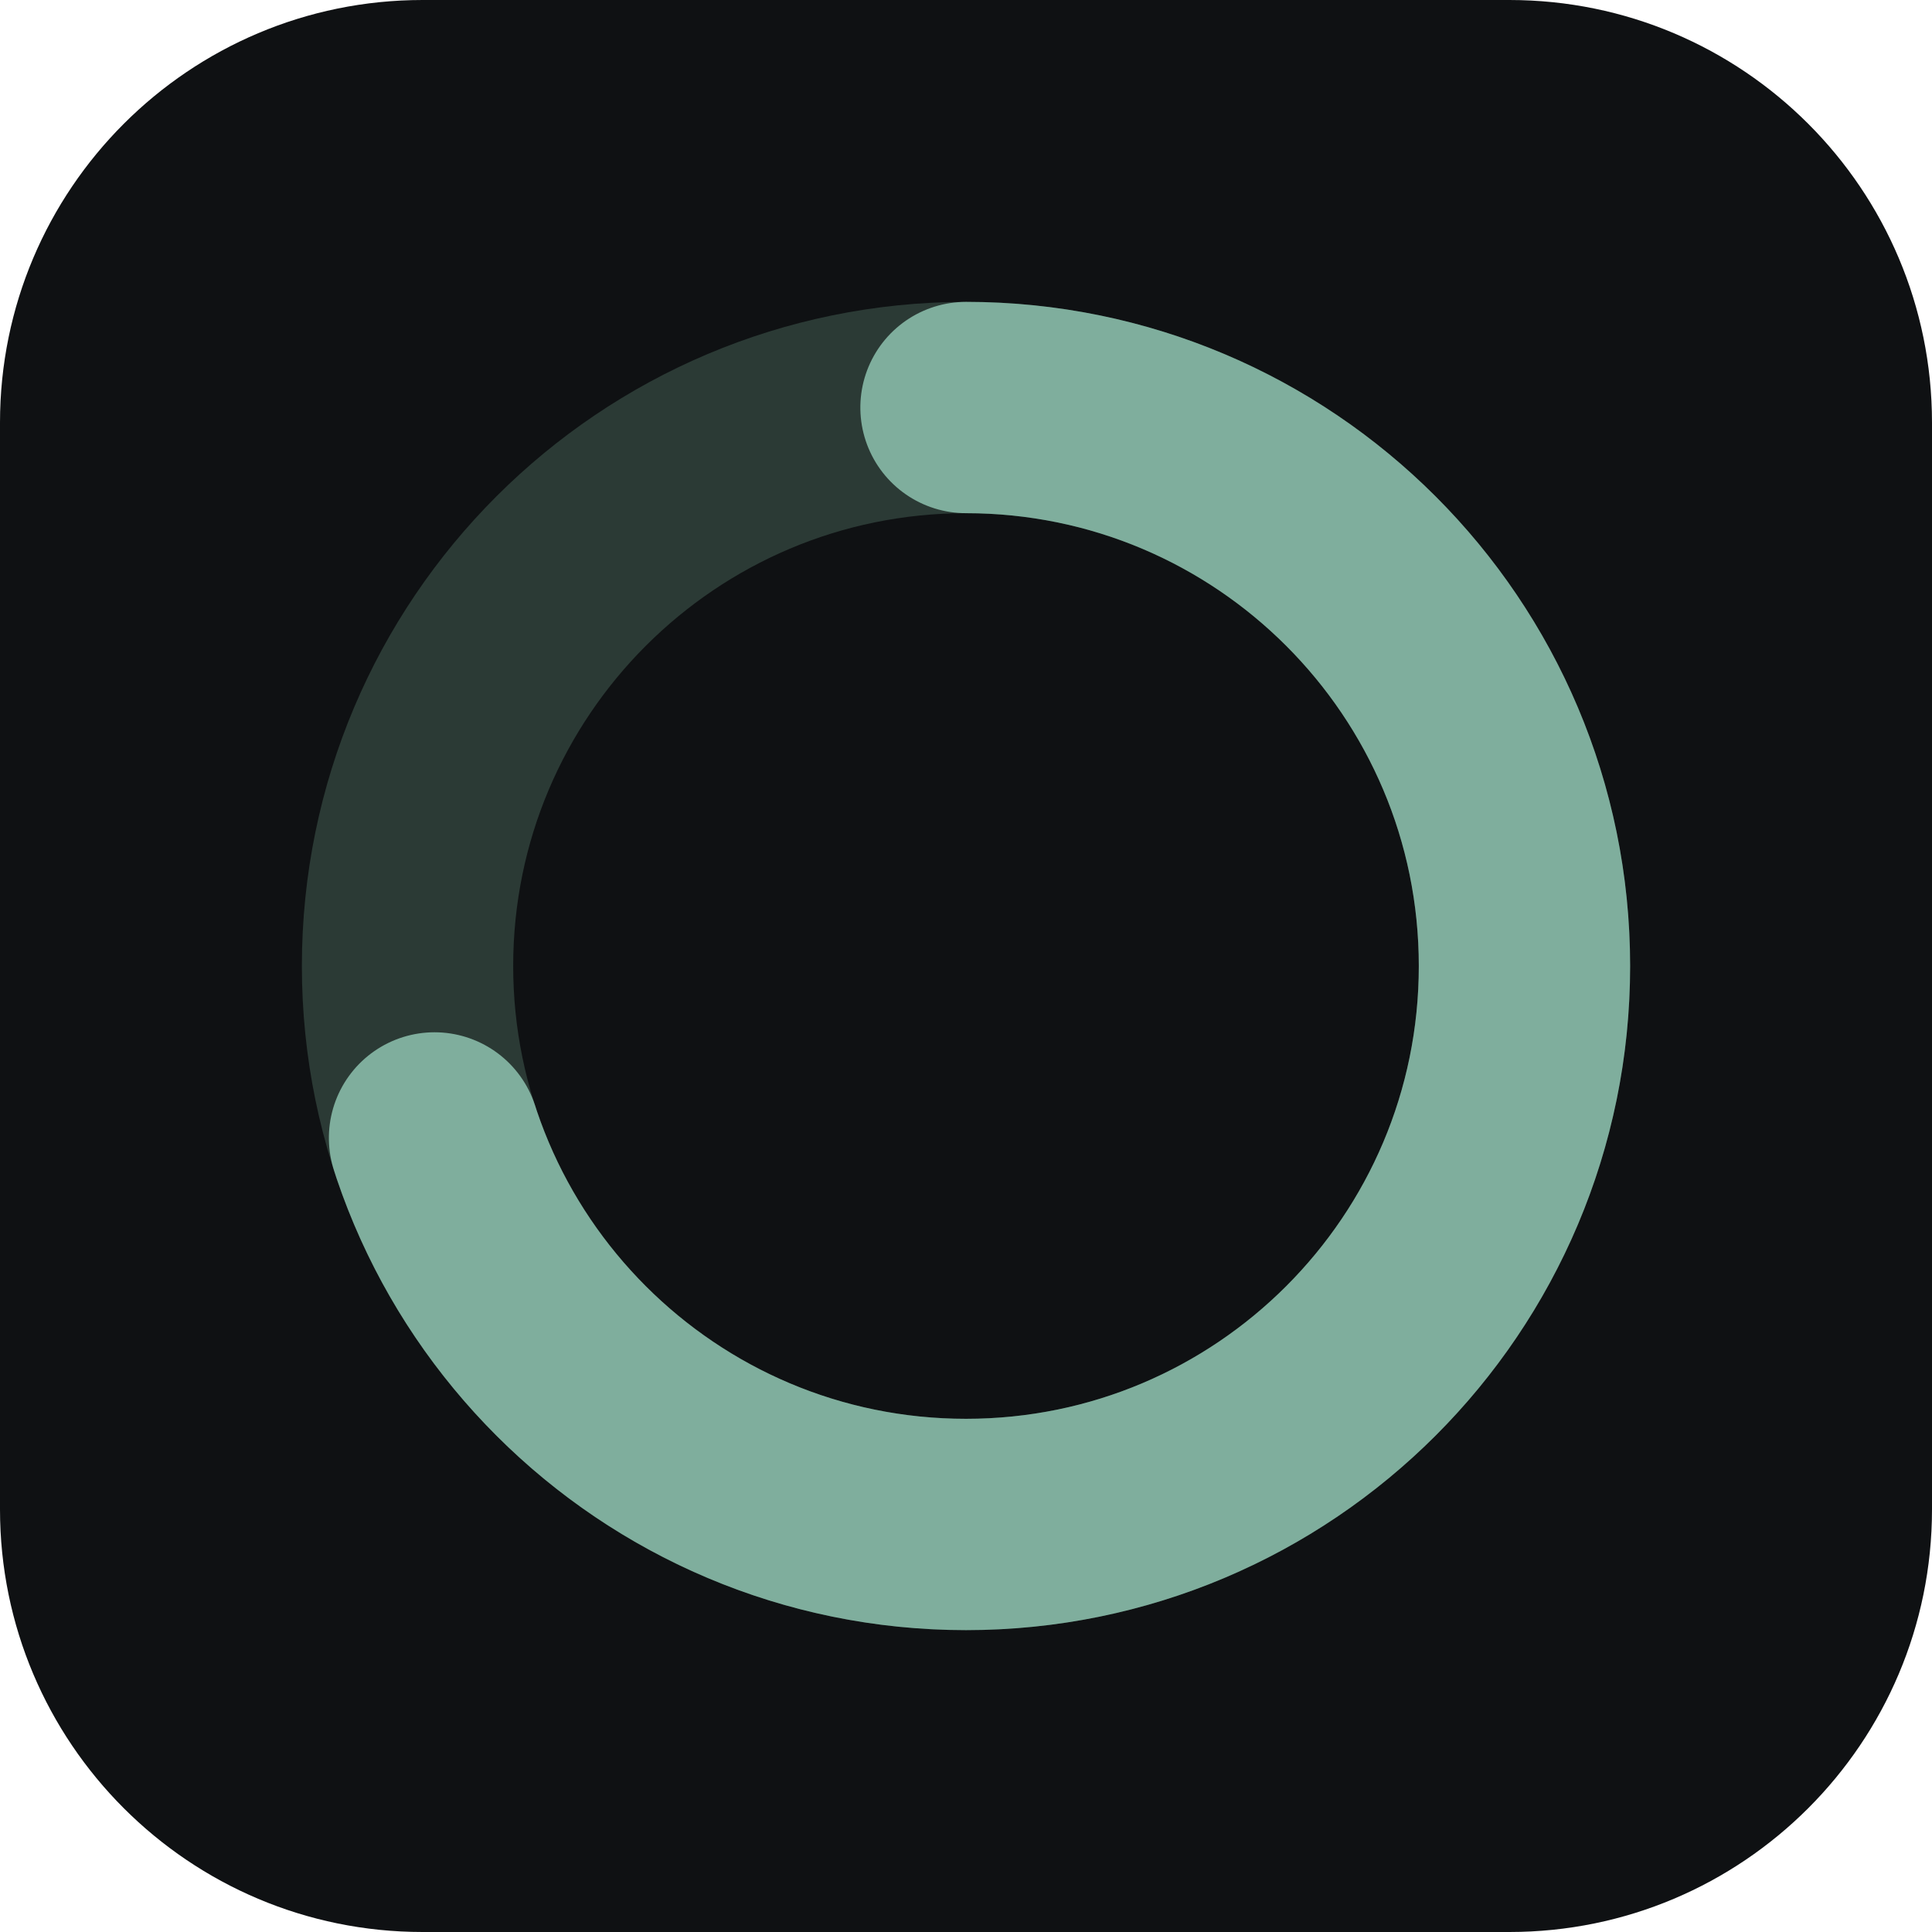
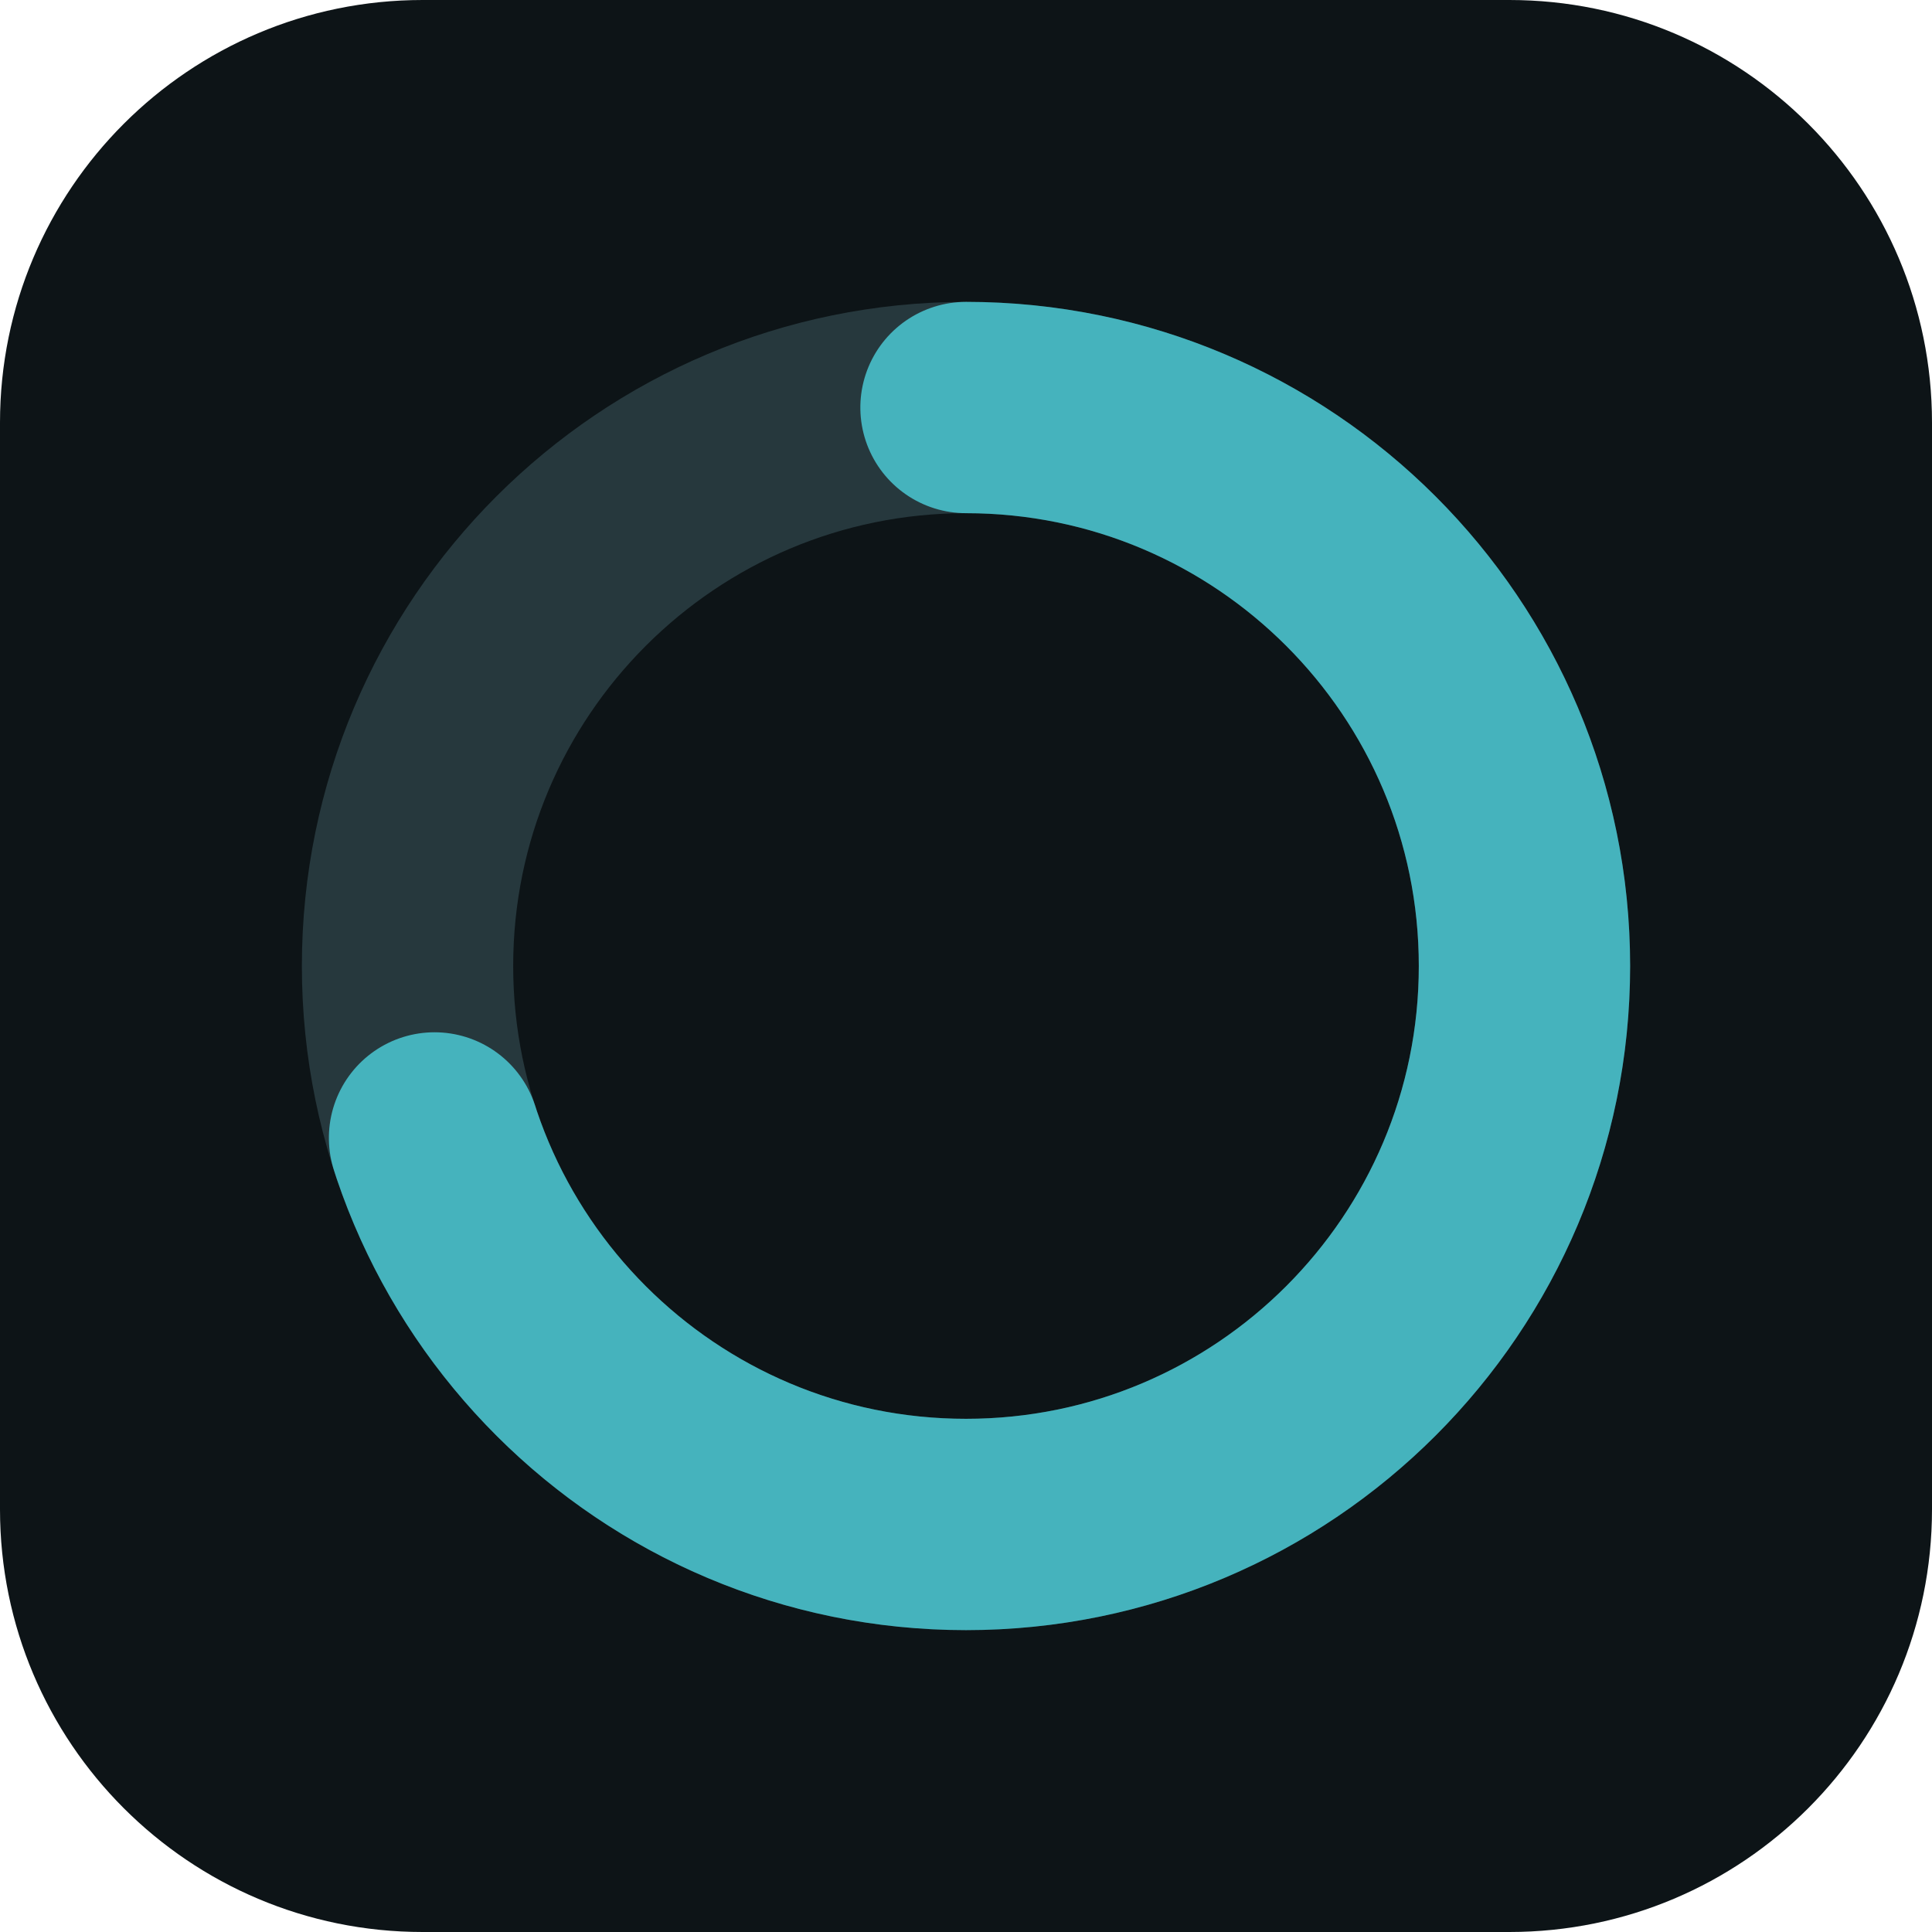
<svg xmlns="http://www.w3.org/2000/svg" viewBox="0 0 64 64" width="64" height="64" role="img" aria-label="Foco e Treino">
-   <rect width="64" height="64" rx="14" fill="#0f1113" />
-   <circle cx="32" cy="32" r="18.5" fill="none" stroke="#2b3a35" stroke-width="7" />
-   <circle cx="32" cy="32" r="18.5" fill="none" stroke="#7fae9d" stroke-width="7" stroke-linecap="round" stroke-dasharray="81.4 116.2" transform="rotate(-90 32 32)" />
+   <rect width="64" height="64" rx="14" fill="#0d1417" />
+   <circle cx="32" cy="32" r="18.5" fill="none" stroke="#26383d" stroke-width="7" />
+   <circle cx="32" cy="32" r="18.5" fill="none" stroke="#45b3bd" stroke-width="7" stroke-linecap="round" stroke-dasharray="81.4 116.2" transform="rotate(-90 32 32)" />
</svg>
